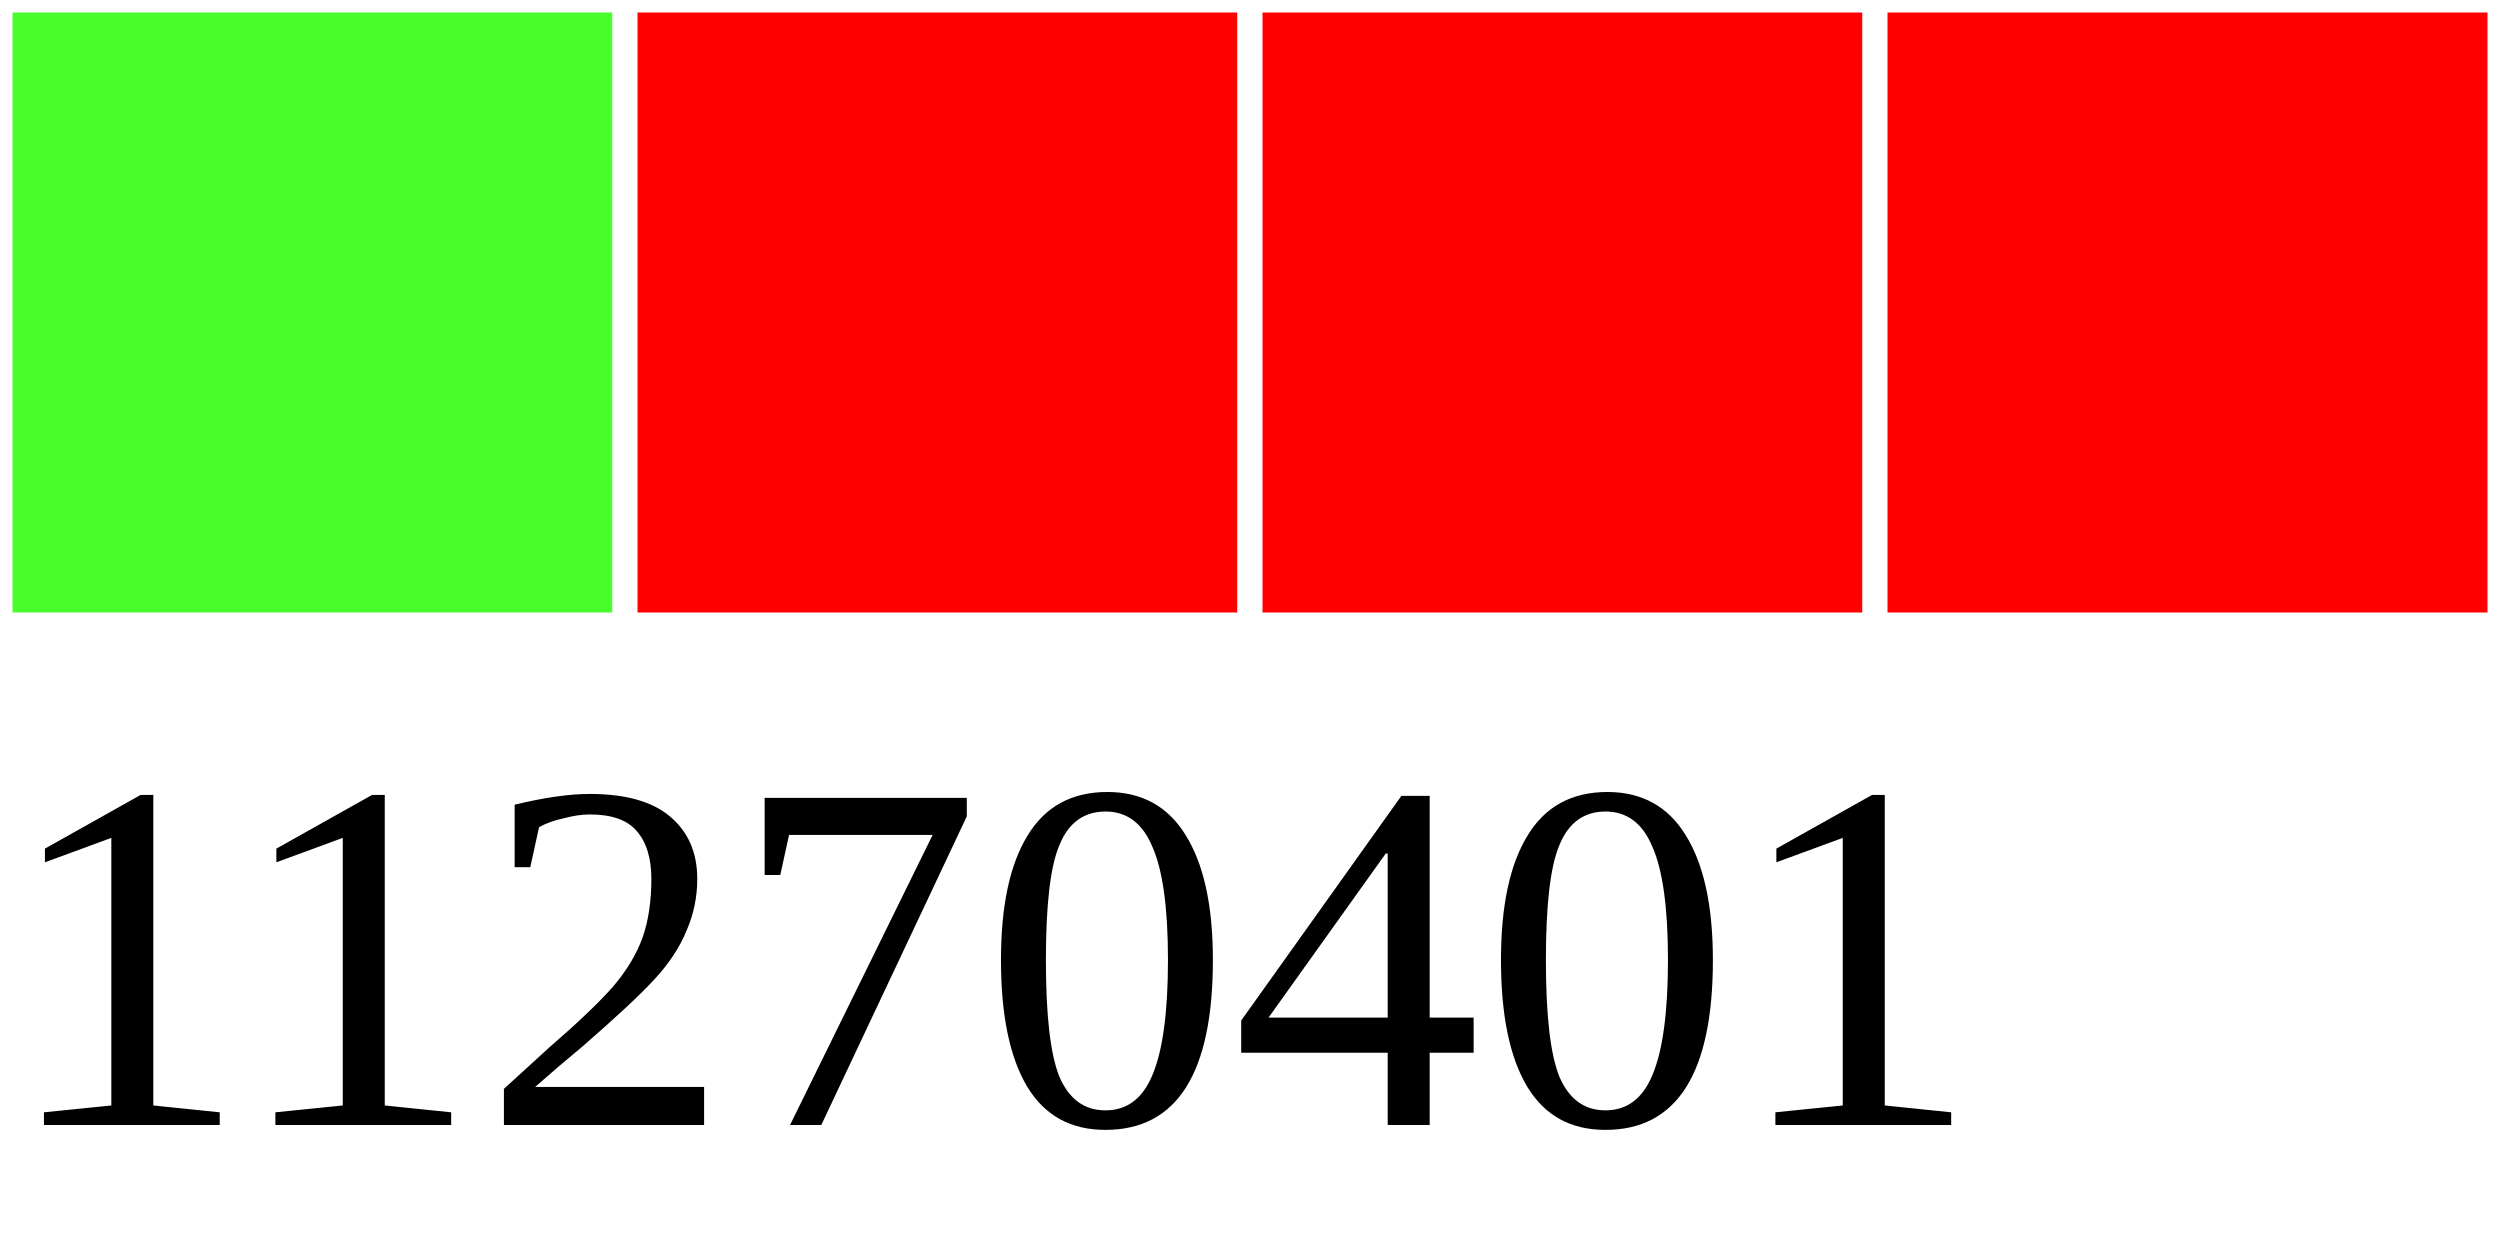
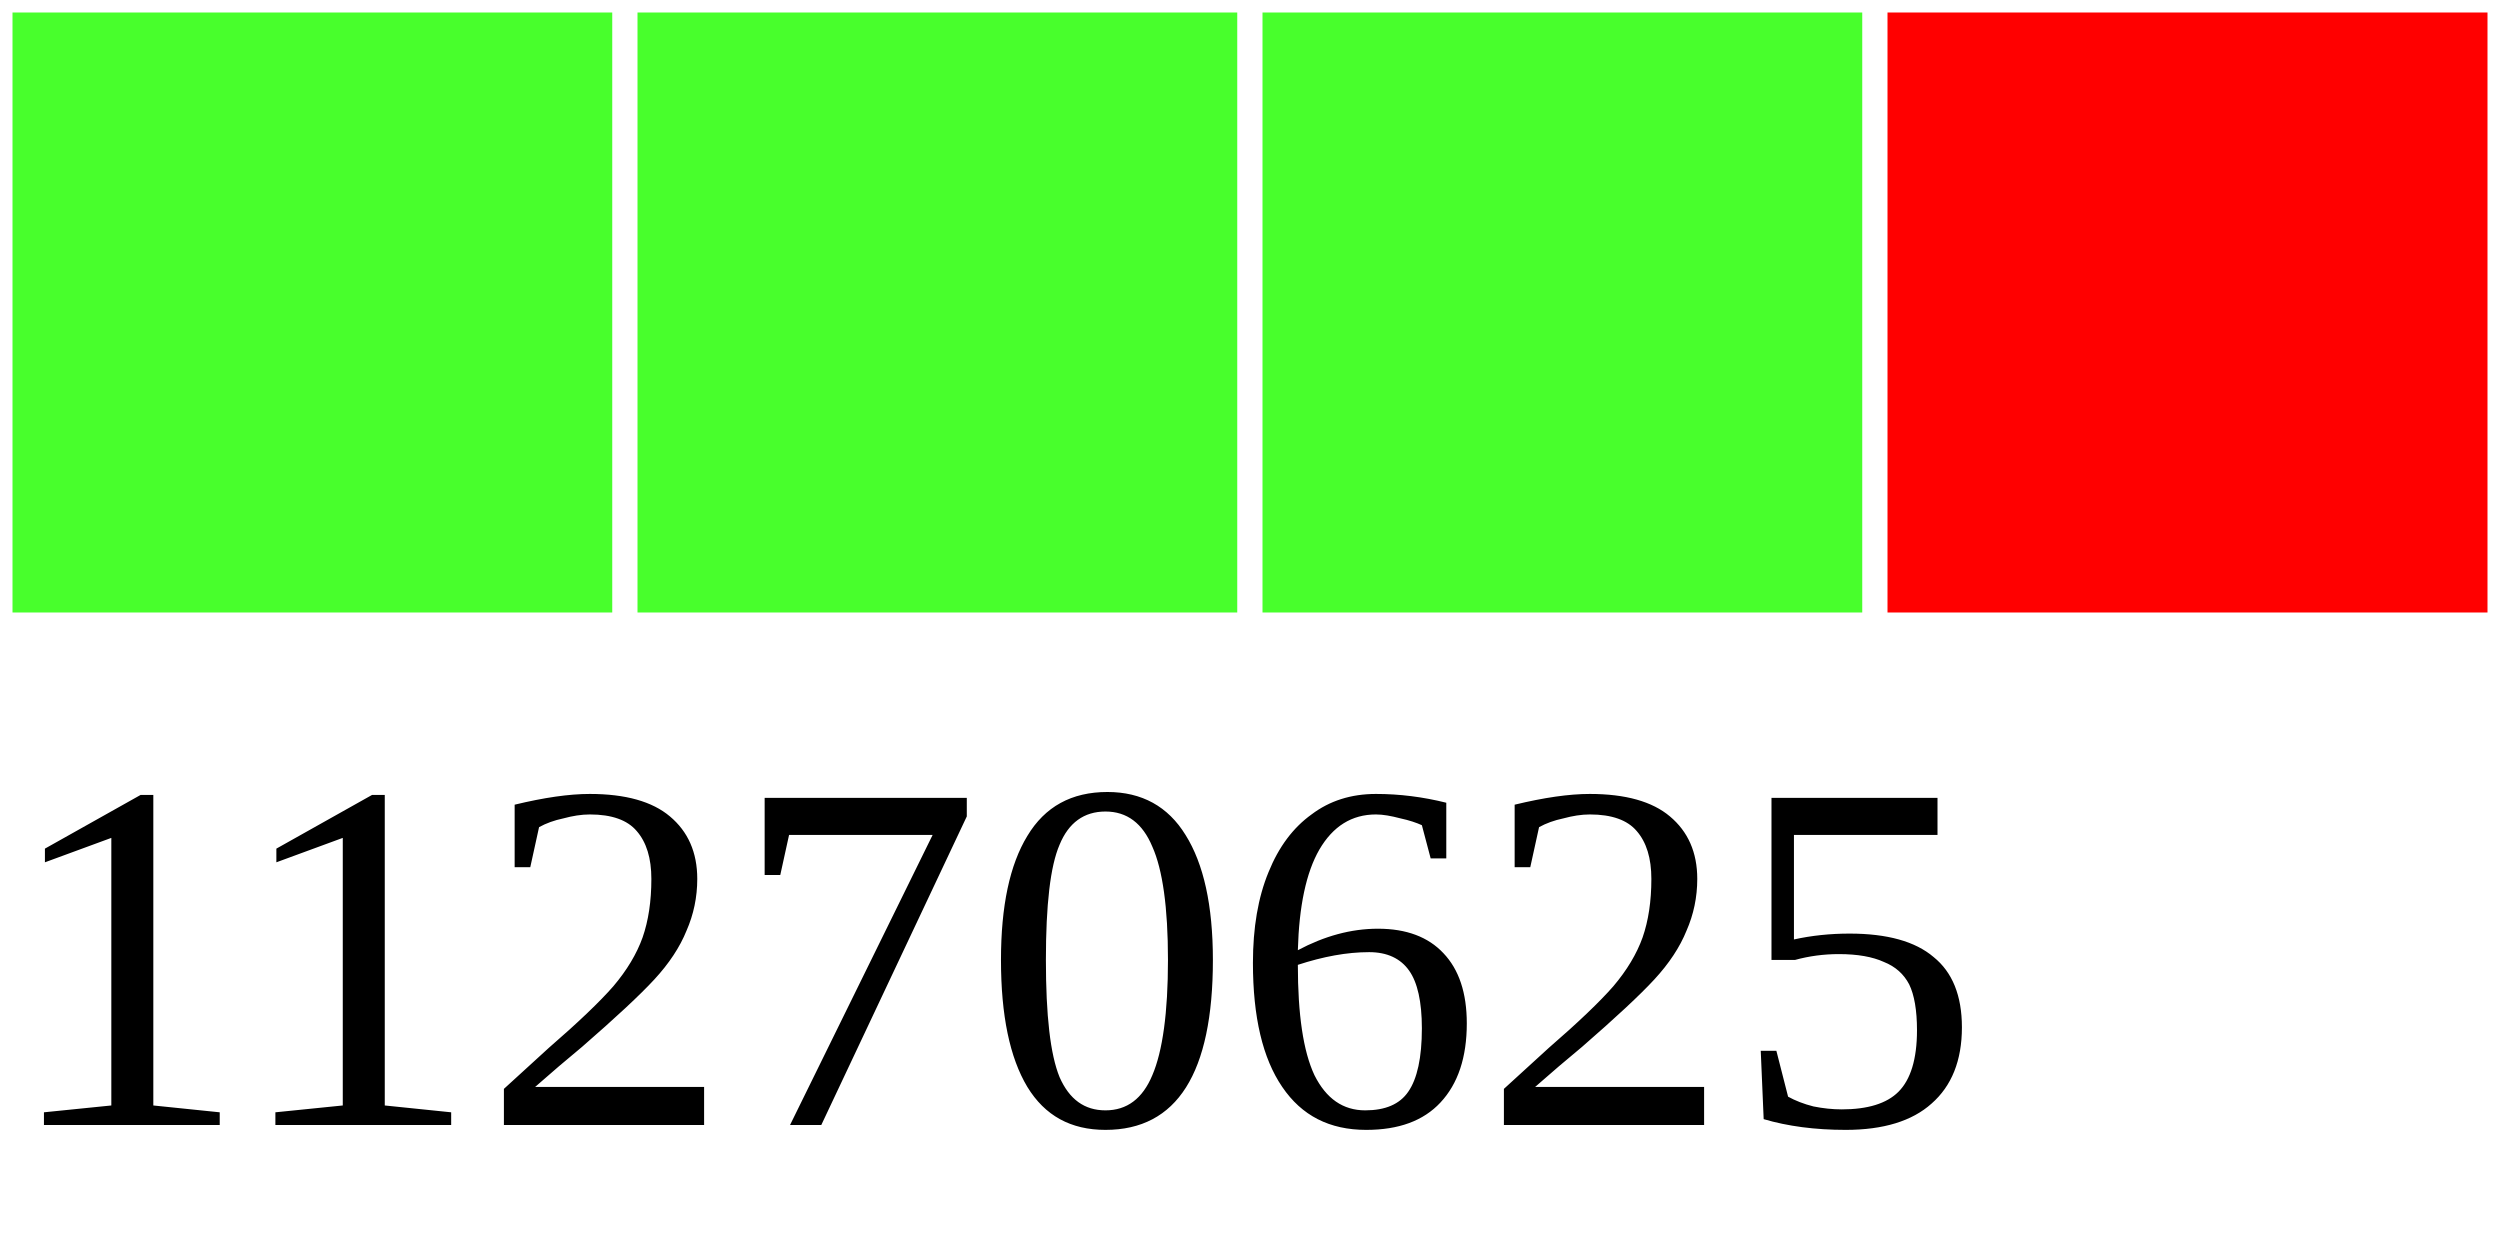
<svg xmlns="http://www.w3.org/2000/svg" width="40" height="20">
  <g>
    <rect width="10" height="10" style="fill:#48FF2C;stroke-width:0.4;stroke:rgb(255,255,255)" x="0" />
-     <rect width="10" height="10" style="fill:#FF0000;stroke-width:0.4;stroke:rgb(255,255,255)" x="10" />
-     <rect width="10" height="10" style="fill:#FF0000;stroke-width:0.4;stroke:rgb(255,255,255)" x="20" />
+     <rect width="10" height="10" style="fill:#48FF2C;stroke-width:0.4;stroke:rgb(255,255,255)" x="10" />
+     <rect width="10" height="10" style="fill:#48FF2C;stroke-width:0.4;stroke:rgb(255,255,255)" x="20" />
    <rect width="10" height="10" style="fill:#FF0000;stroke-width:0.4;stroke:rgb(255,255,255)" x="30" />
-     <text x="0" y="18" fill="black" font-size="8">11270401</text>
+     <text x="0" y="18" fill="black" font-size="8">11270625</text>
  </g>
</svg>
